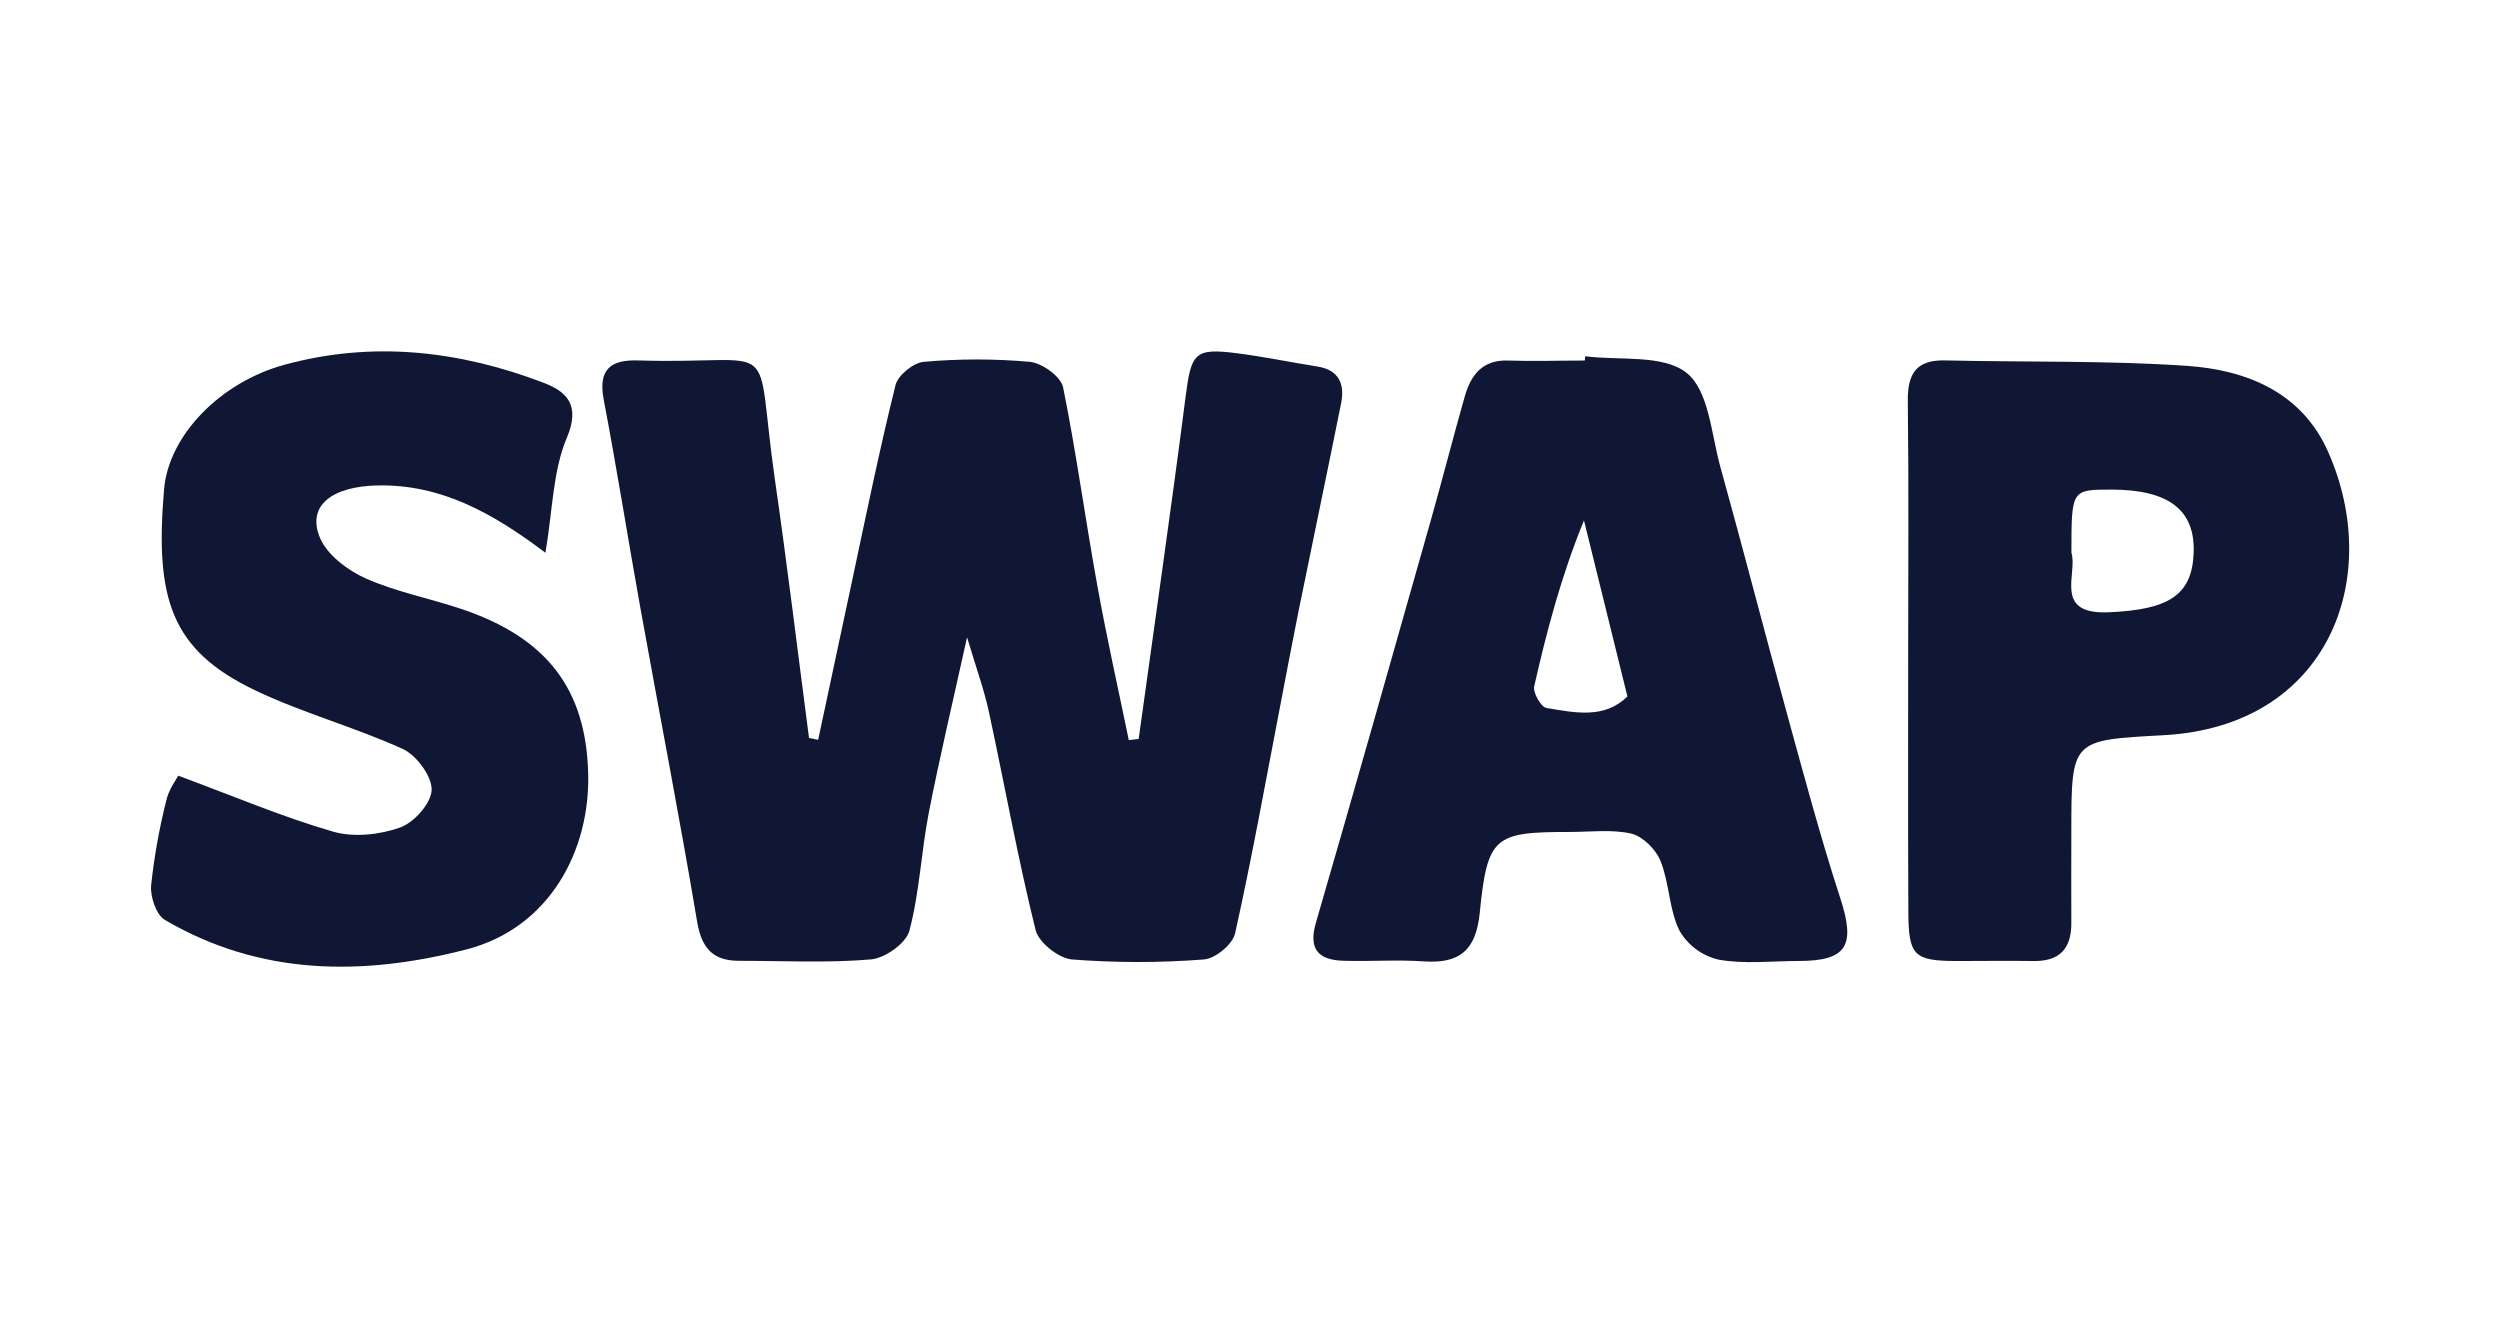
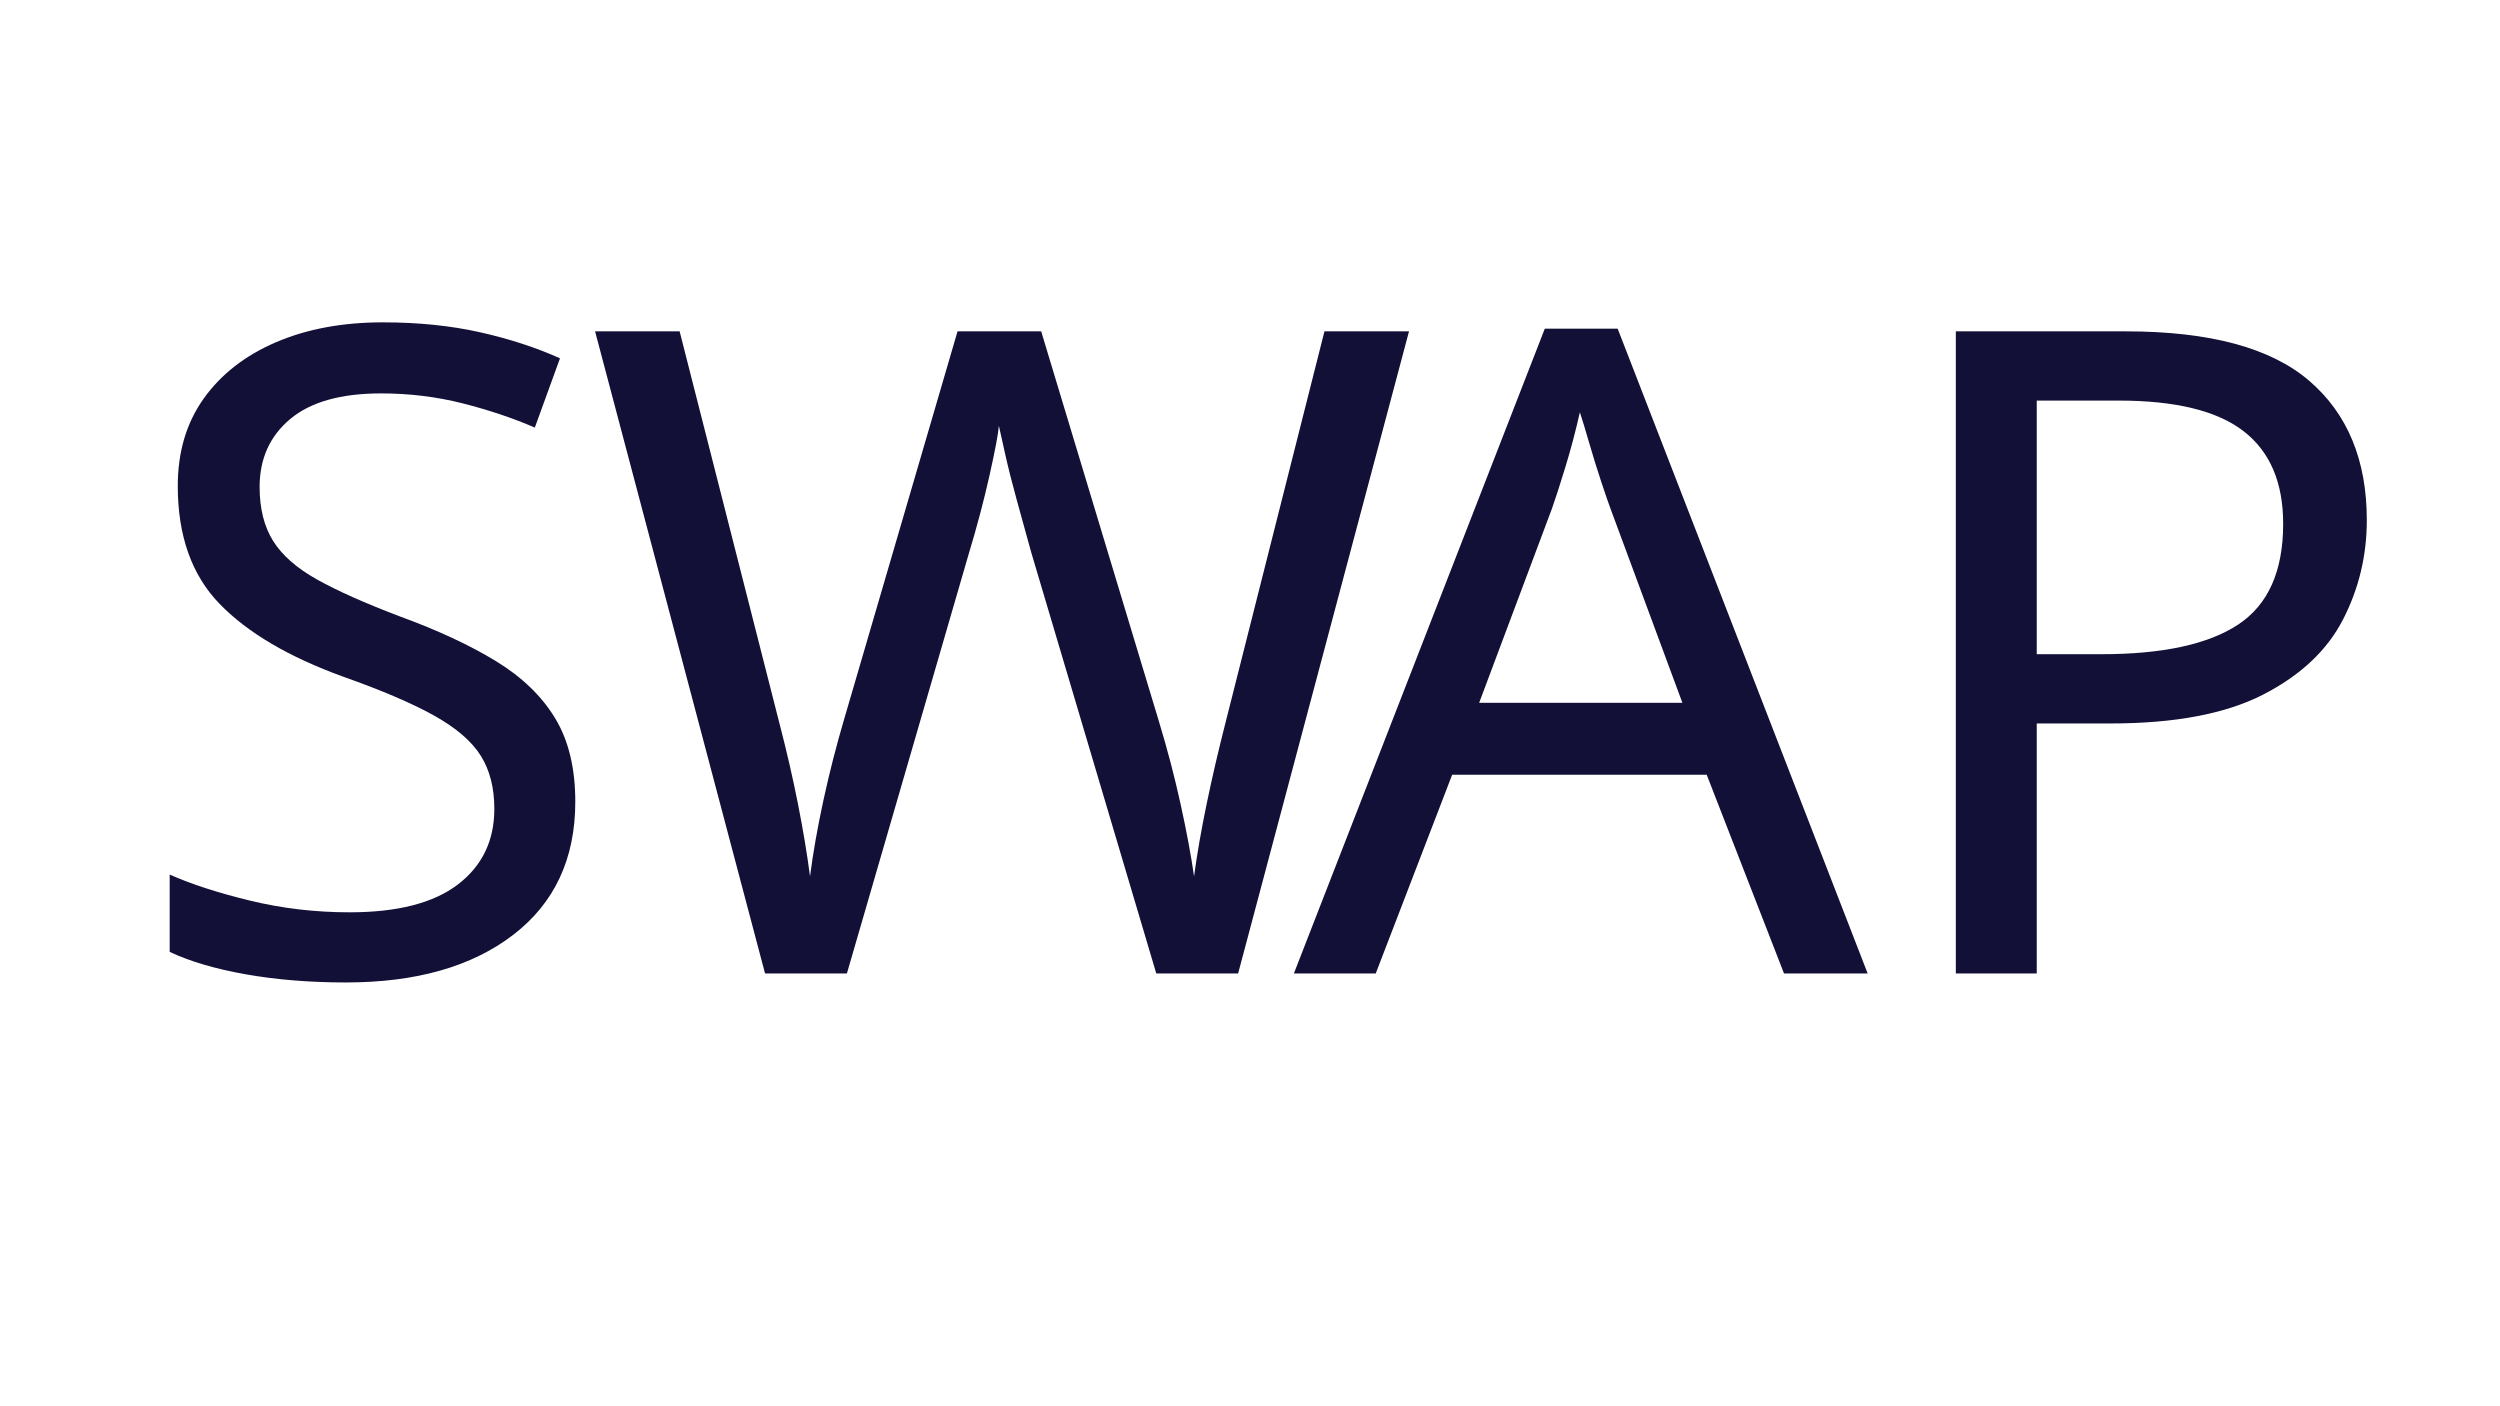
- <svg xmlns="http://www.w3.org/2000/svg" id="圖層_1" data-name="圖層 1" viewBox="0 0 560 295.33">
+ <svg xmlns="http://www.w3.org/2000/svg" id="圖層_1" data-name="圖層 1" viewBox="0 0 1366 768">
  <defs>
-     <style>.cls-1{fill:#101735;}</style>
+     <style>.cls-1{font-size:491.41px;fill:#121037;font-family:SafranExtrabold;letter-spacing:-0.02em;}.cls-2{letter-spacing:-0.07em;}.cls-3{letter-spacing:0em;}</style>
  </defs>
-   <path class="cls-1" d="M183.27,165.71q3.81-17.85,7.62-35.7C194,115.4,197,100.75,200.6,86.25c.55-2.2,4-5,6.31-5.2a134,134,0,0,1,23.78,0c2.74.27,6.95,3.3,7.44,5.69,3,14.8,5,29.81,7.72,44.69,2.07,11.5,4.65,22.9,7,34.35l2.21-.25c3.53-25.56,7.23-51.11,10.52-76.7,1.26-9.81,2-10.93,11.6-9.69,6,.77,11.86,2,17.81,2.94,5,.76,6.28,4,5.41,8.3-3.1,15.46-6.35,30.89-9.49,46.34-1.39,6.87-2.68,13.76-4,20.64-3.33,17.26-6.43,34.57-10.25,51.72-.54,2.44-4.43,5.67-7,5.84a191.64,191.64,0,0,1-29.54,0c-3-.26-7.46-3.8-8.15-6.6-4-16.15-6.93-32.55-10.45-48.83-1.07-5-2.83-9.77-4.9-16.74-3.22,14.61-6.16,26.94-8.58,39.36-1.7,8.75-2.06,17.81-4.34,26.39-.74,2.8-5.47,6.14-8.61,6.41-9.79.83-19.69.31-29.55.31-5.9,0-8.39-2.86-9.39-8.81-3.94-23.43-8.48-46.75-12.69-70.14-2.8-15.58-5.27-31.22-8.23-46.76-1.32-6.88,1.68-9,7.83-8.77,32.67,1,25.72-6.6,30.55,26.9,2.77,19.19,5.09,38.44,7.61,57.67Z" />
-   <path class="cls-1" d="M355.09,79.8c7.75,1,17.44-.45,22.69,3.71,5,3.93,5.53,13.67,7.56,21,5.09,18.32,9.83,36.74,14.87,55.08,3.84,13.95,7.58,28,12.05,41.72,3.4,10.48,1.49,13.94-9.34,13.95-6,0-12.18.75-18-.31a13.73,13.73,0,0,1-8.74-6.52c-2.31-4.71-2.23-10.54-4.19-15.49-1-2.61-4-5.59-6.57-6.21-4.41-1-9.24-.37-13.89-.37-16.85,0-18.35,1-20.07,18.15-.84,8.34-4.5,11.4-12.54,10.84-6-.42-12,.06-18.05-.14-5.49-.18-7.84-2.53-6.11-8.51,8.71-30,17.21-60,25.72-90.07,2.63-9.27,5-18.61,7.64-27.87,1.36-4.73,3.92-8.19,9.64-8s11.49,0,17.23,0ZM364.54,156l-9.73-39.43c-5.1,12.48-8.34,24.78-11.15,37.18-.32,1.4,1.52,4.62,2.74,4.83C352.76,159.65,359.41,161.1,364.54,156Z" />
-   <path class="cls-1" d="M39.92,173.75c12.62,4.67,23.46,9.29,34.7,12.54,4.61,1.33,10.44.7,15-.93,3.14-1.11,7-5.46,7.07-8.45s-3.37-7.72-6.45-9.13c-10.8-4.93-22.44-8.05-33.14-13.17C38.21,145.56,34.7,134,36.74,109.7c1-12.17,12.58-24.06,27-28,19.77-5.39,39.09-3.16,57.92,4,5.3,2,8.43,5,5.3,12.39s-3.17,16.26-4.78,25.73c-12-9.06-23.5-15.34-37.53-15.08-10.38.19-15.94,4.58-13,11.67,1.59,3.88,6.22,7.34,10.29,9.17,6.79,3,14.28,4.44,21.38,6.82,19.42,6.51,27.89,18.17,28.43,36.65.52,17.63-8.78,34.8-27.15,39.59-23.19,6-46.22,6-67.67-6.58-1.94-1.13-3.29-5.17-3.08-7.71a136.48,136.48,0,0,1,3.41-19.08C37.79,176.85,39.47,174.65,39.92,173.75Z" />
-   <path class="cls-1" d="M427.43,147.45c0-19.18.15-38.36-.08-57.54-.08-6.09,1.78-9.33,8.31-9.18,18.07.42,36.2,0,54.21,1.22,13.34.92,25.71,5.89,31.62,19.24,12.51,28.21.17,61.45-36.76,63.49-20.73,1.14-20.74.89-20.75,21.6,0,6.85-.05,13.7,0,20.55,0,5.74-2.7,8.53-8.5,8.44s-11.51,0-17.26,0c-9.52-.05-10.71-1.19-10.75-11.07C427.38,185.27,427.43,166.36,427.43,147.45ZM464,123.79c1.45,4.76-4.19,13.92,8.38,13.36,13.34-.59,18.64-3.74,19-13.32s-5.57-14.15-18.4-14.16C464,109.67,464,109.67,464,123.79Z" />
+   <text class="cls-1" transform="translate(67.65 531.91)">S<tspan class="cls-2" x="251.61" y="0">W</tspan>
+     <tspan class="cls-3" x="639.33" y="0">AP</tspan>
+   </text>
</svg>
